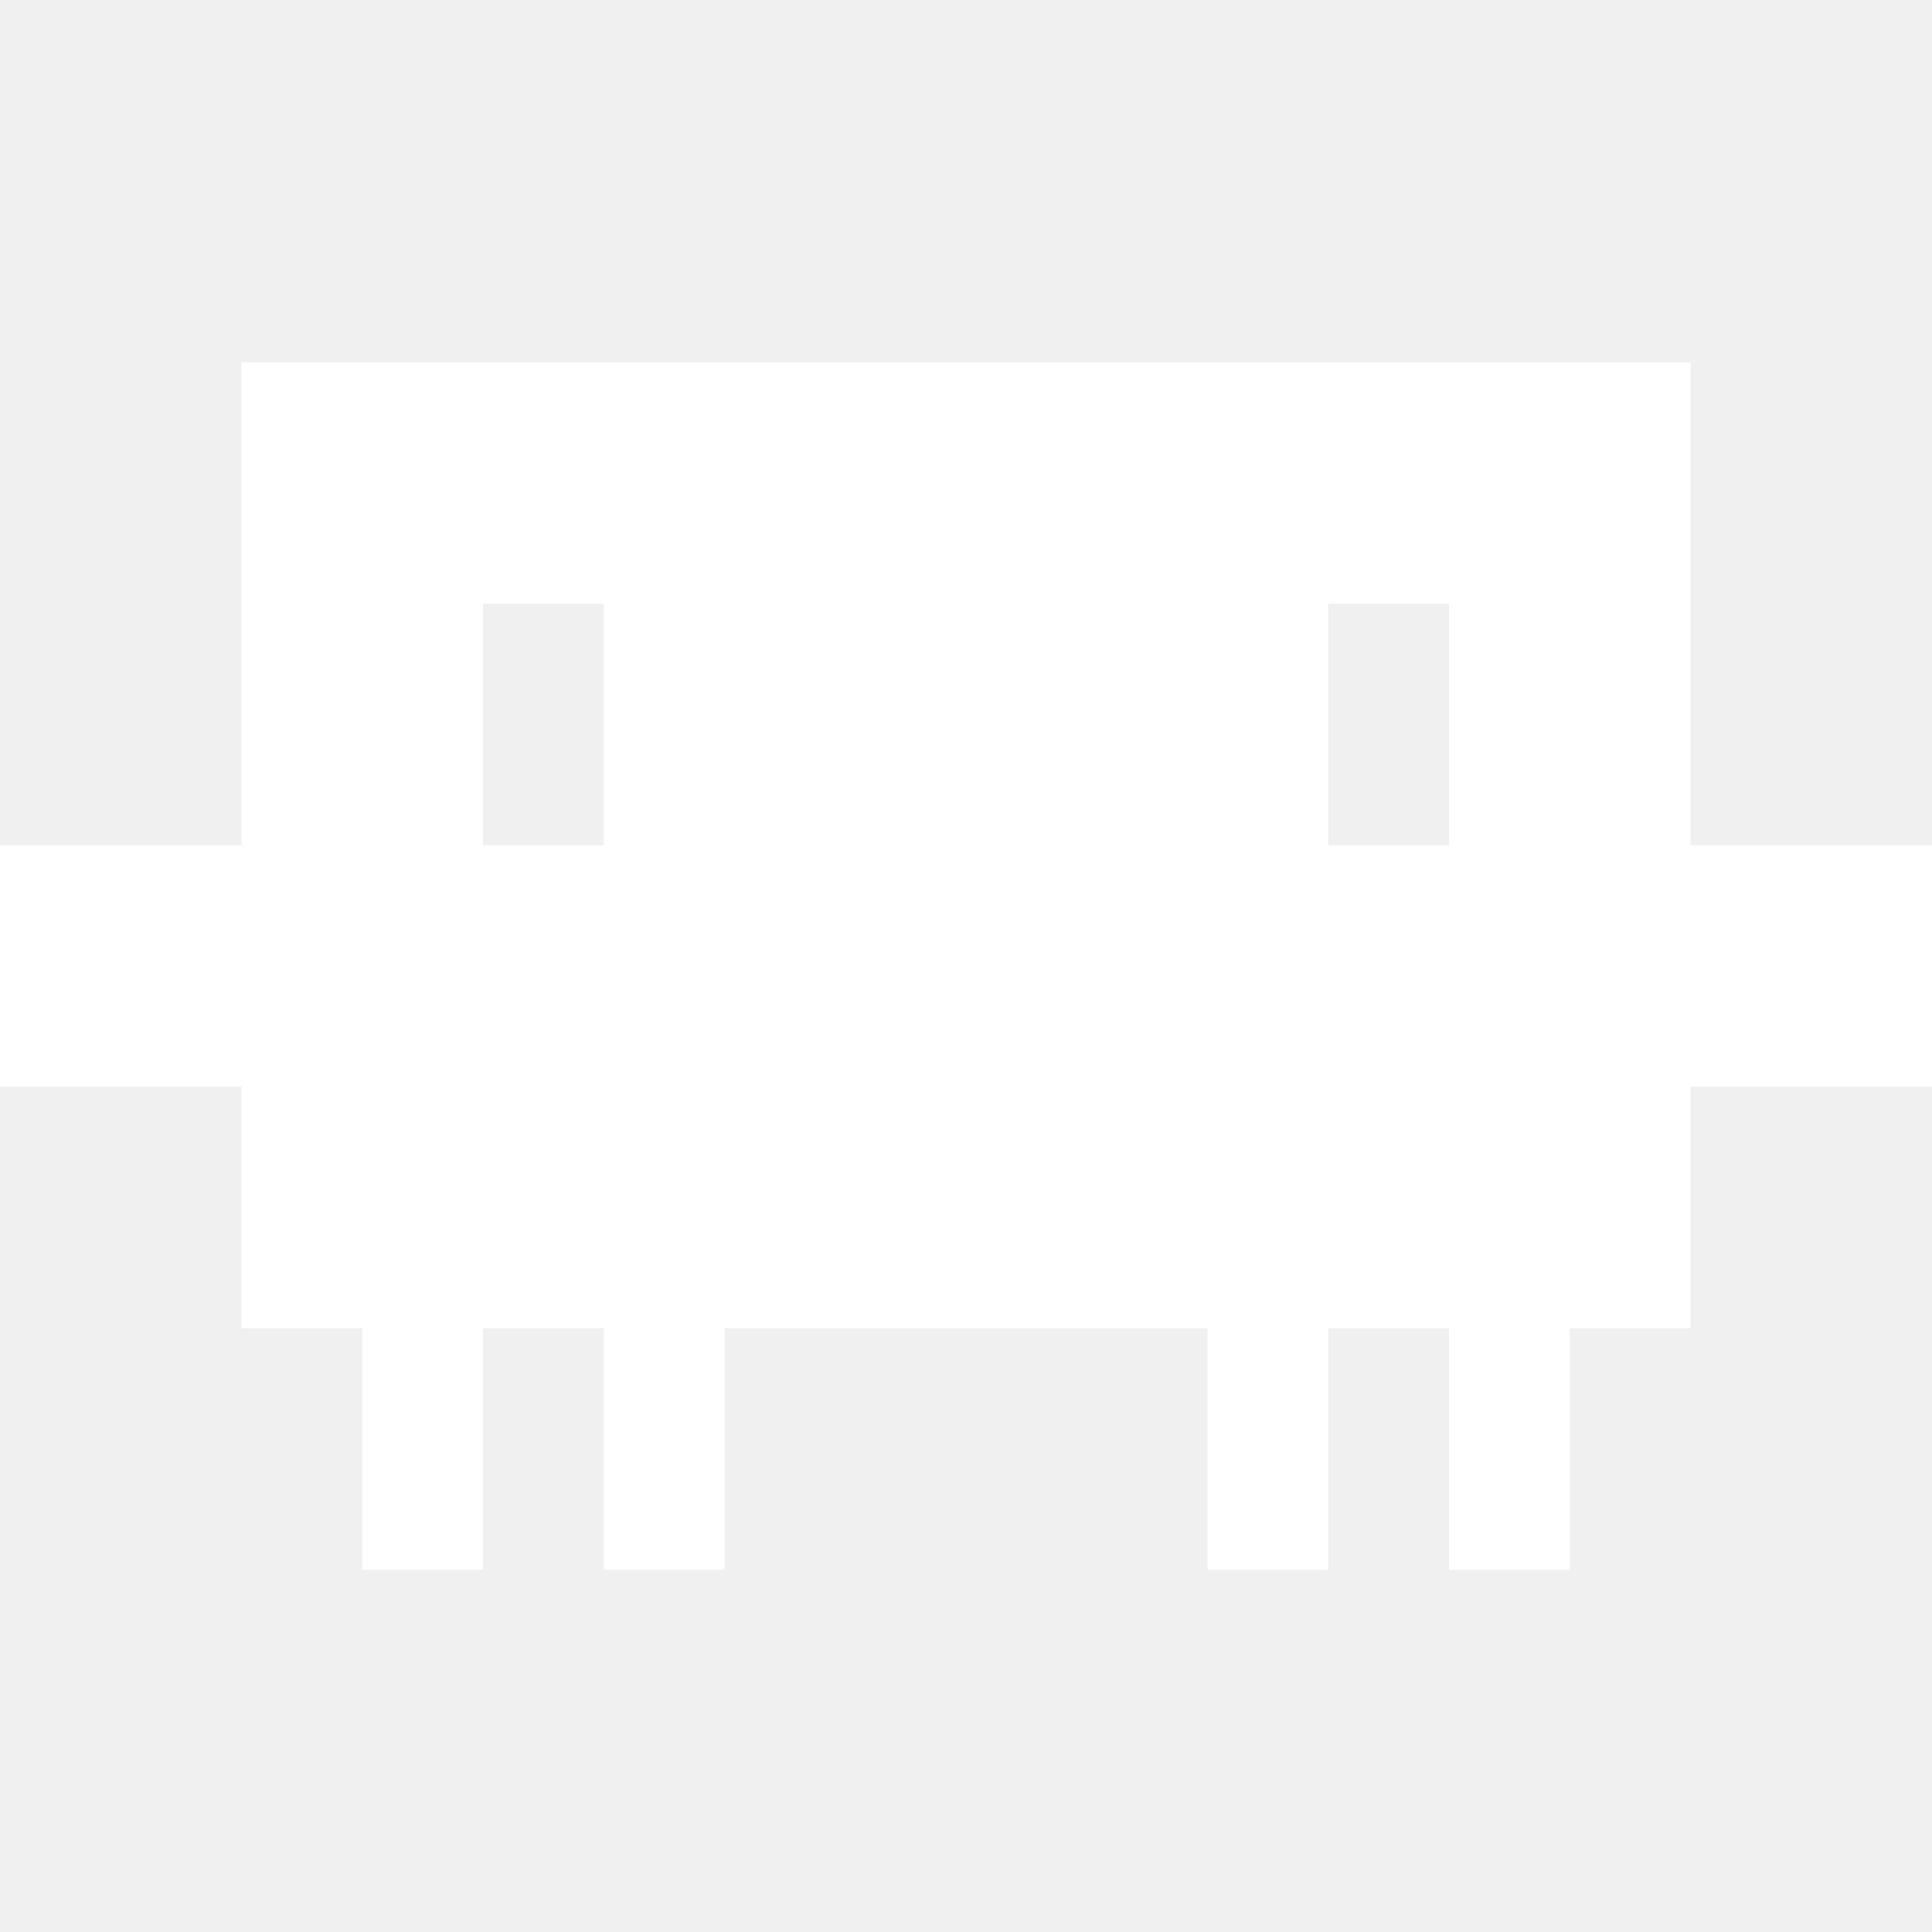
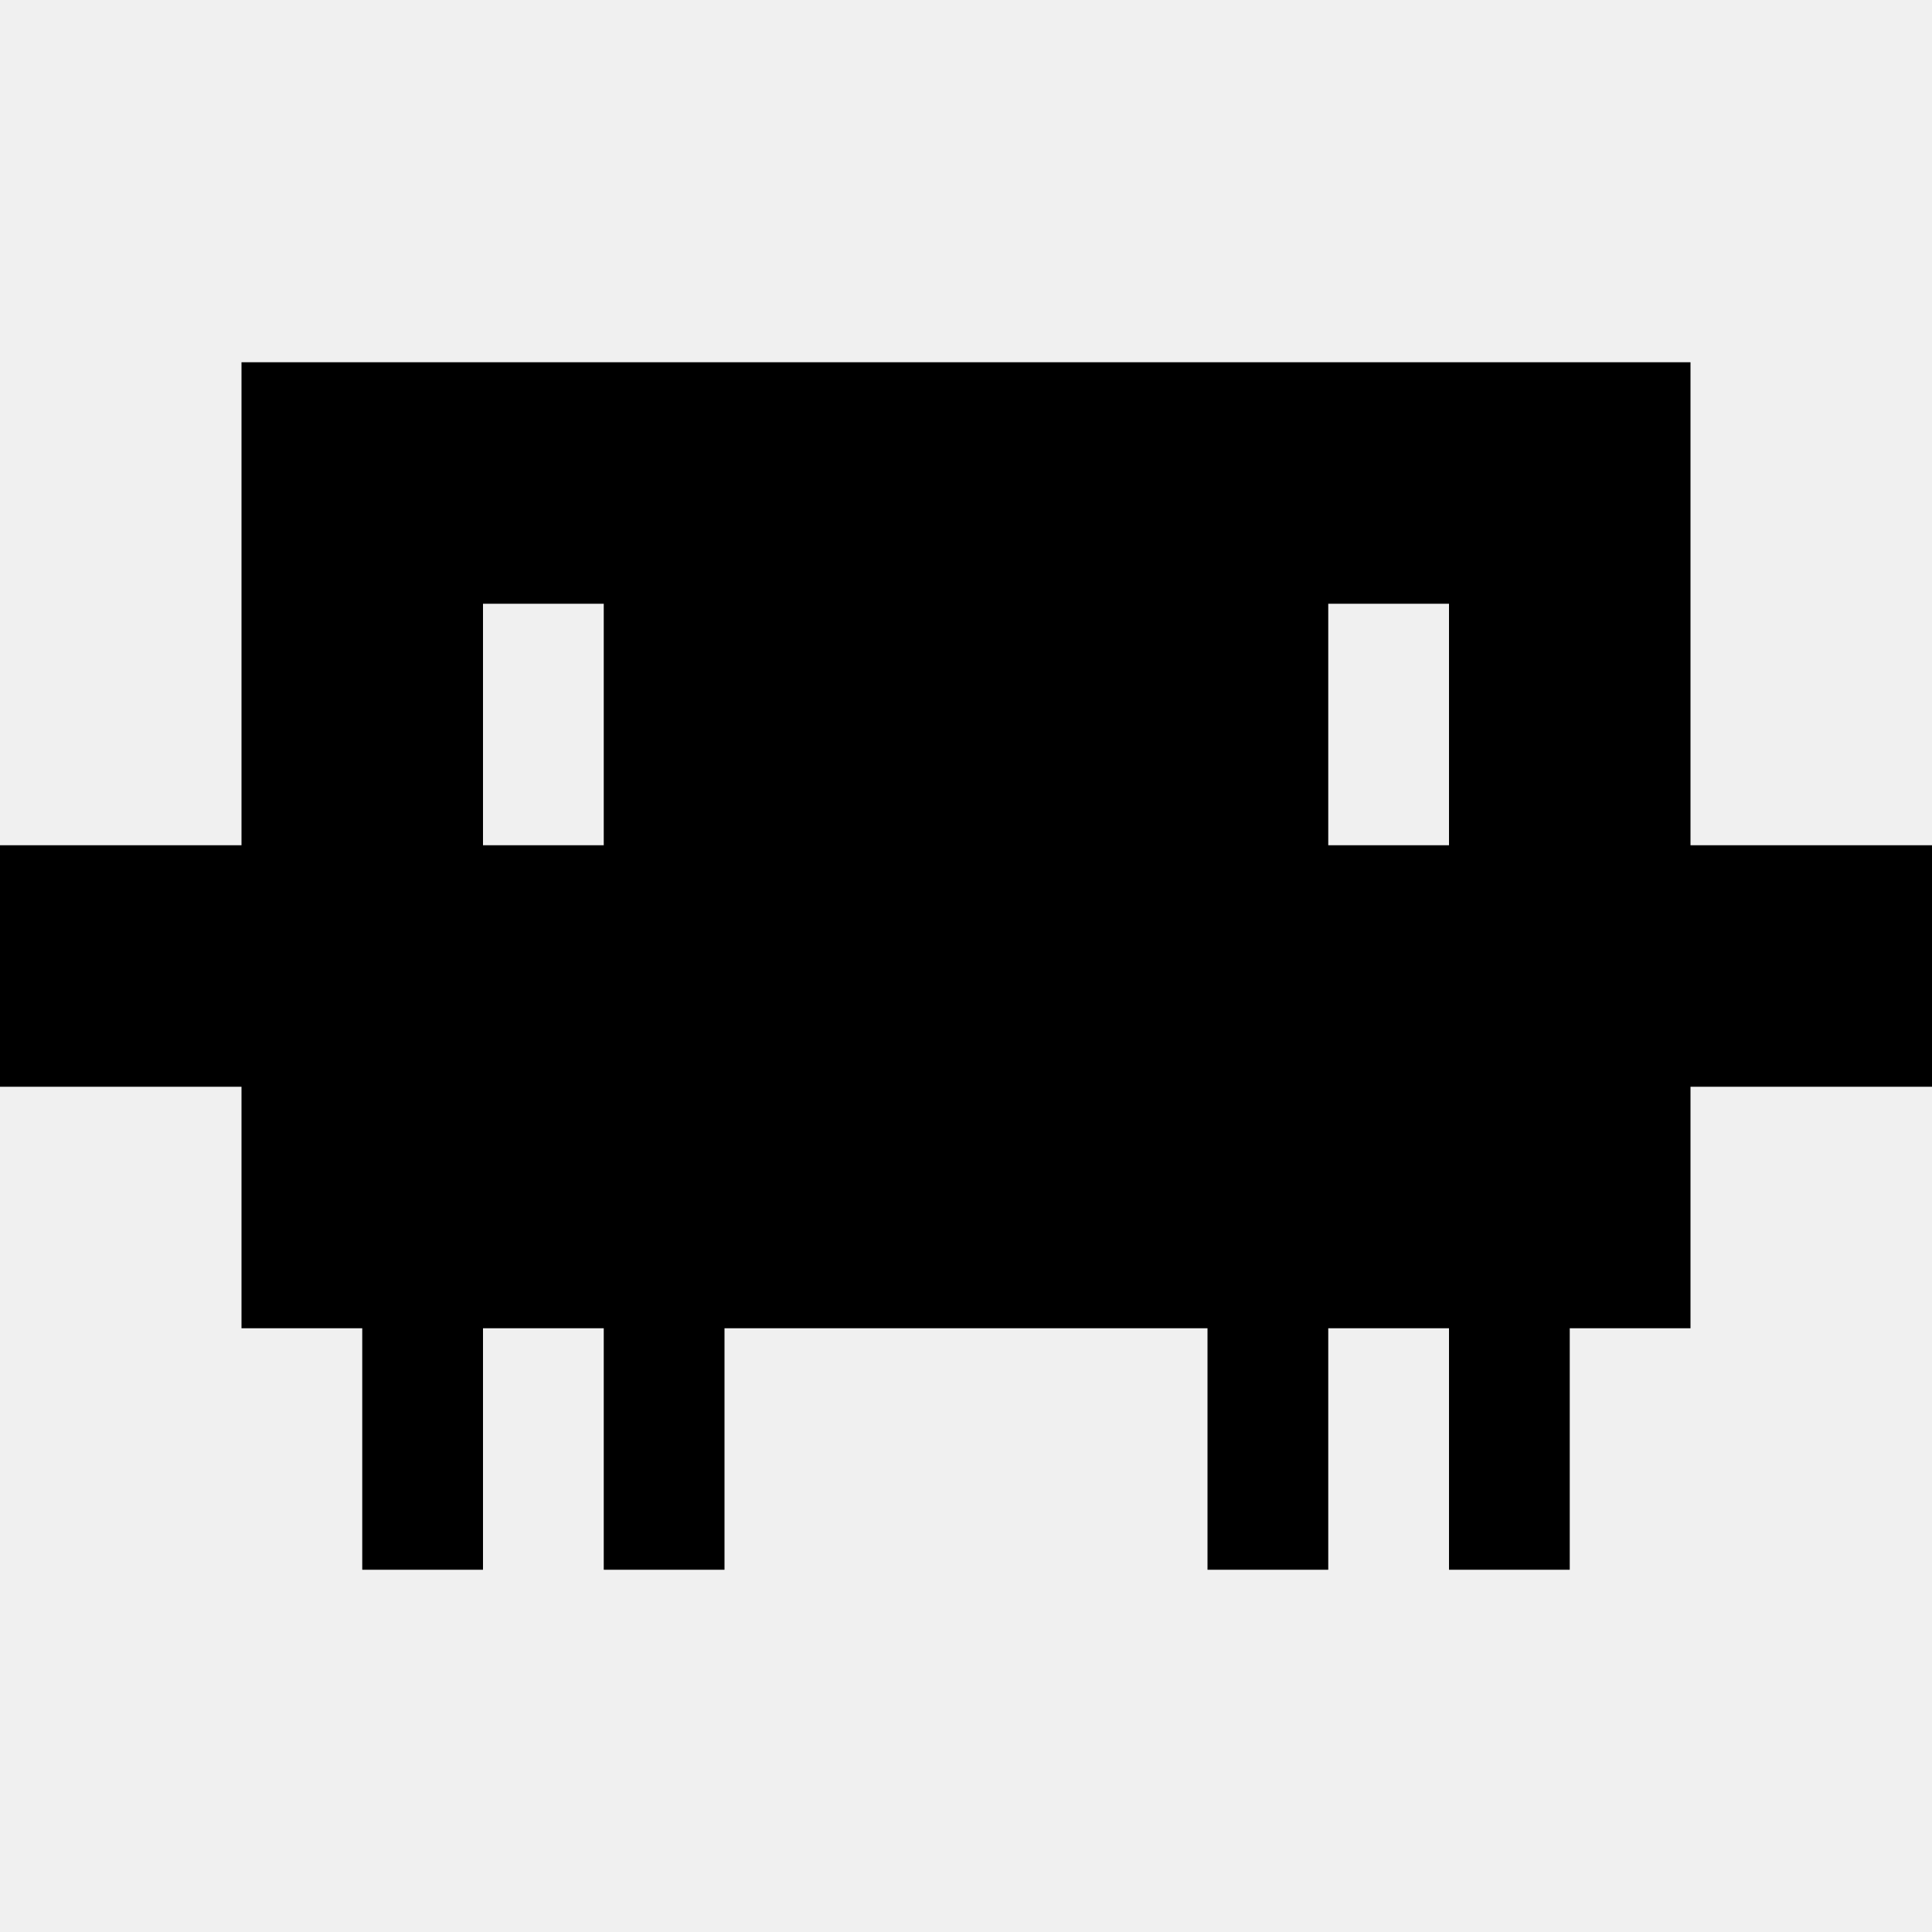
- <svg xmlns="http://www.w3.org/2000/svg" fill="#ffffff" role="img" viewBox="0 0 24 24">
+ <svg xmlns="http://www.w3.org/2000/svg" fill="currentColor" role="img" viewBox="0 0 24 24">
  <path d="M21 10.5h3v3h-3v3h-1.5v3H18v-3h-1.5v3H15v-3H9v3H7.5v-3H6v3H4.5v-3H3v-3H0v-3h3v-6h18Zm-15 0h1.5v-3H6Zm10.5 0H18v-3h-1.5z" />
</svg>
